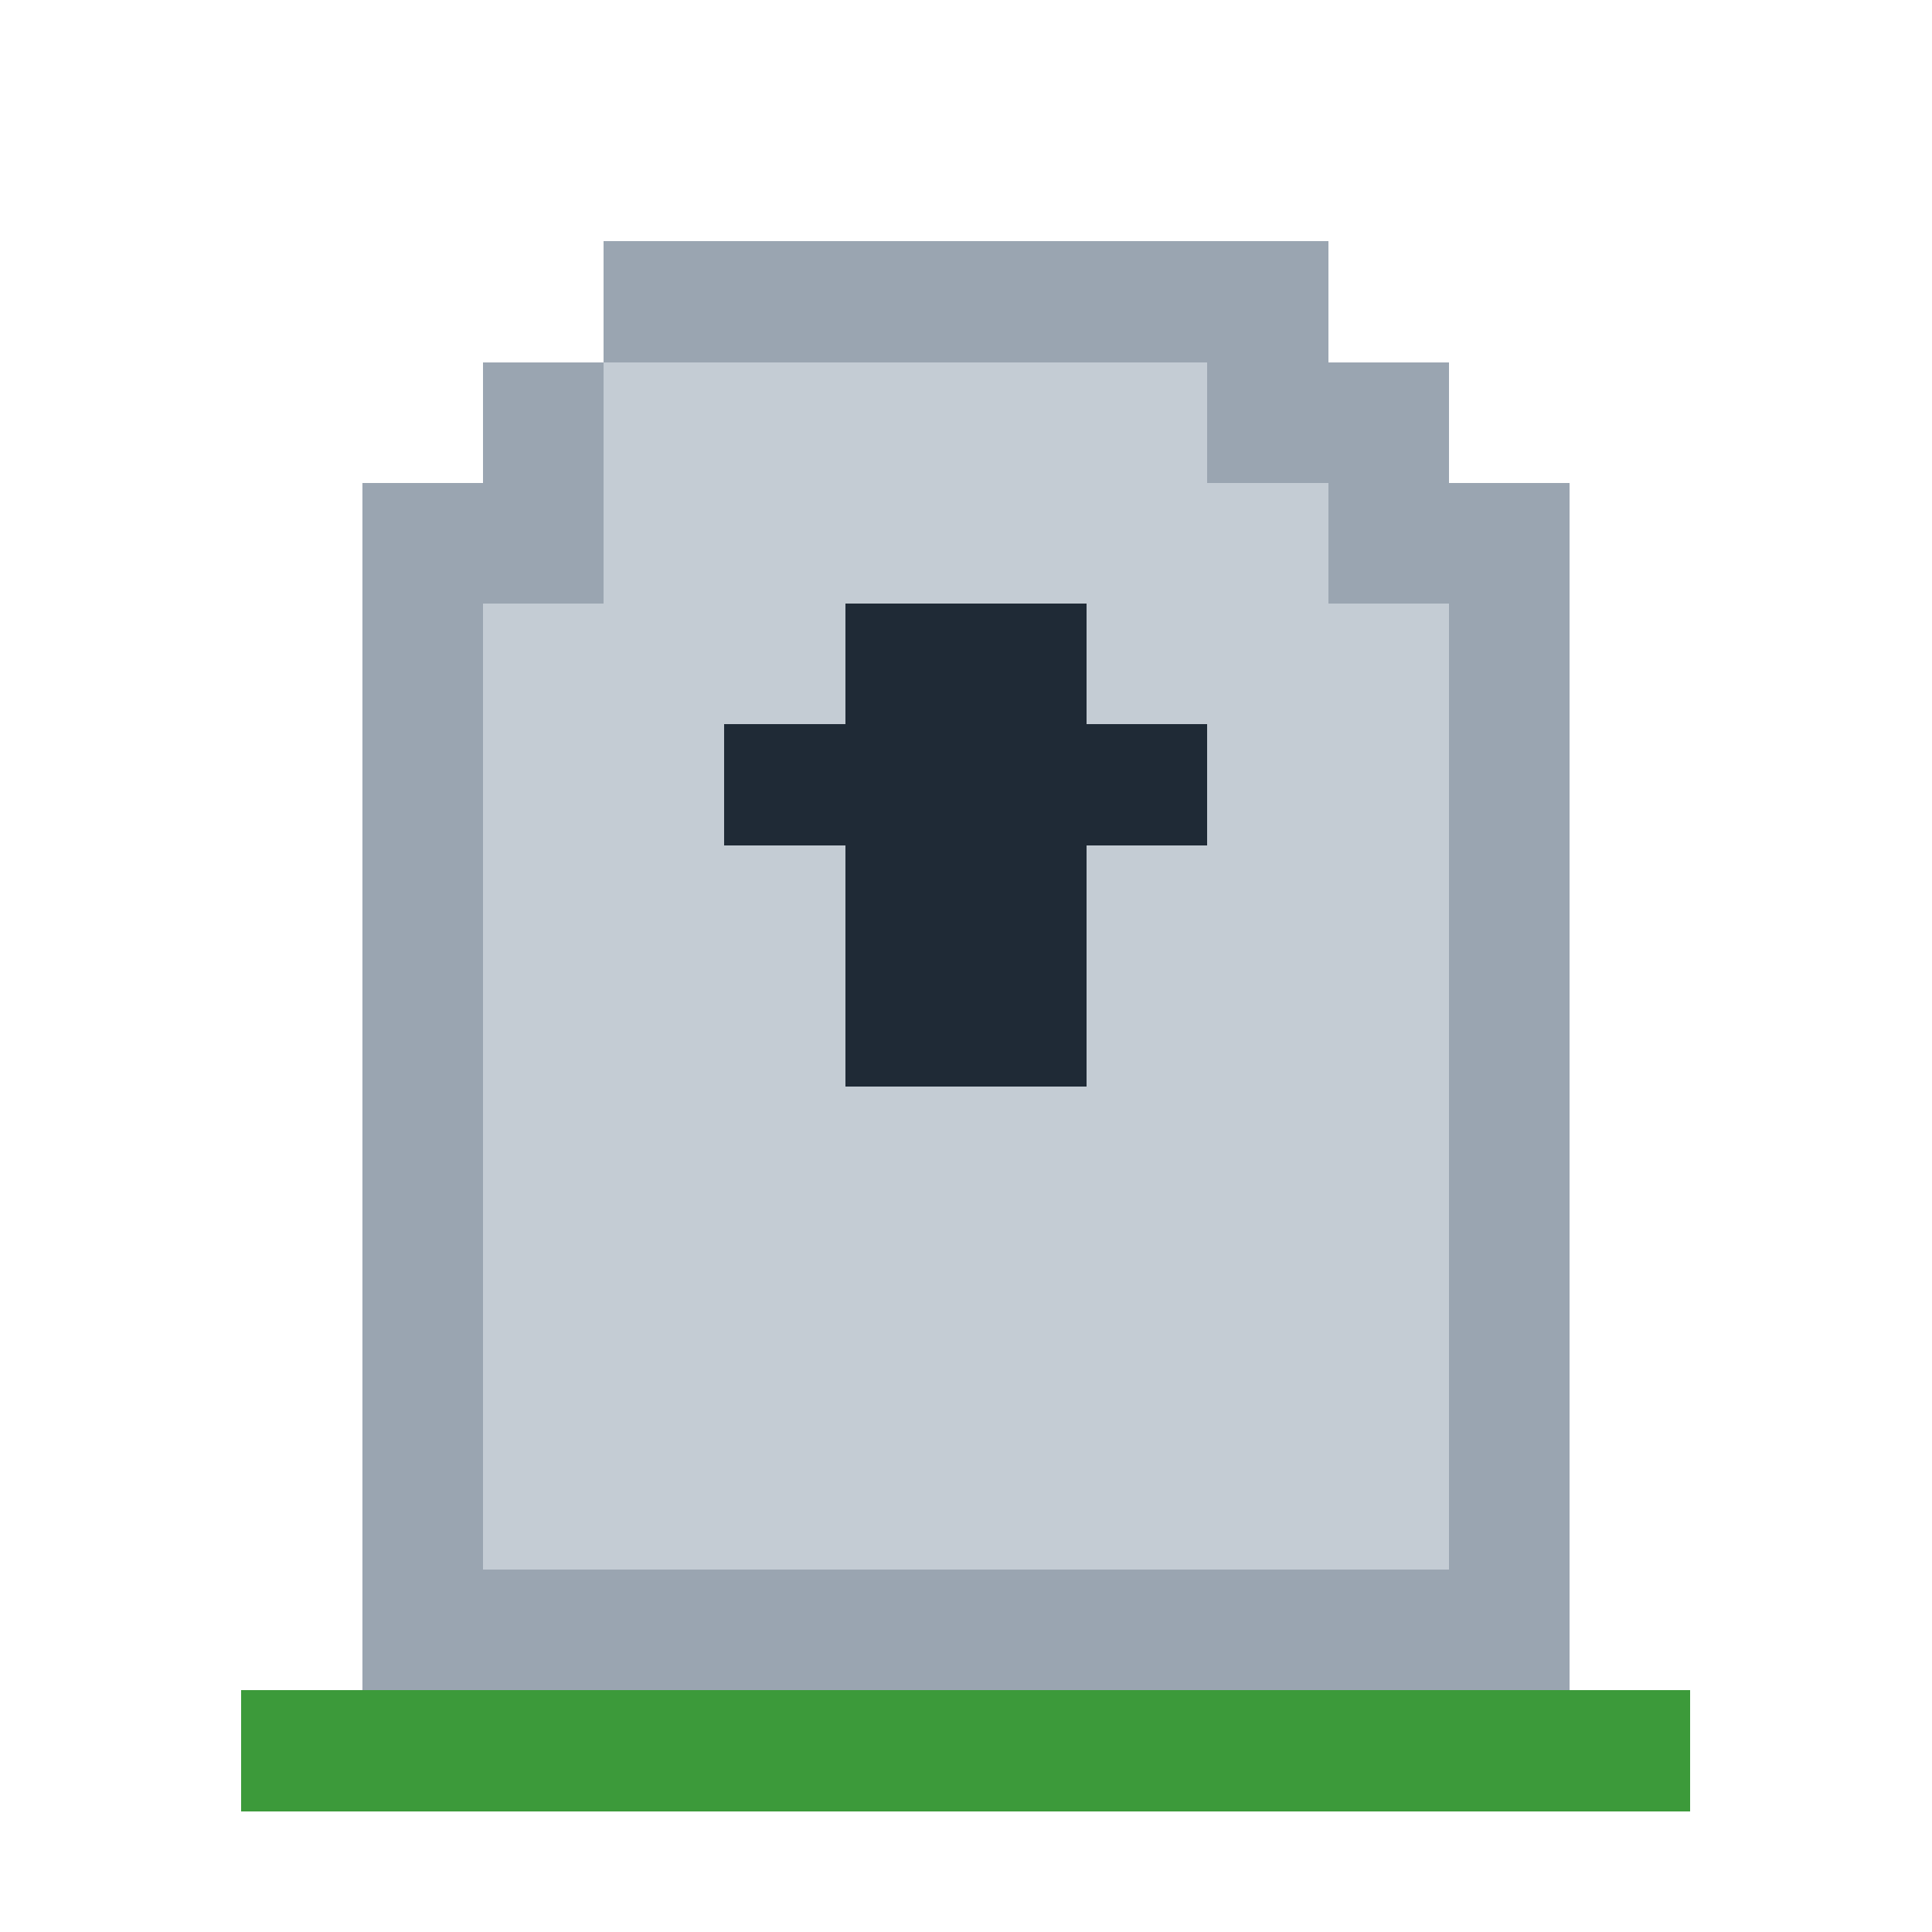
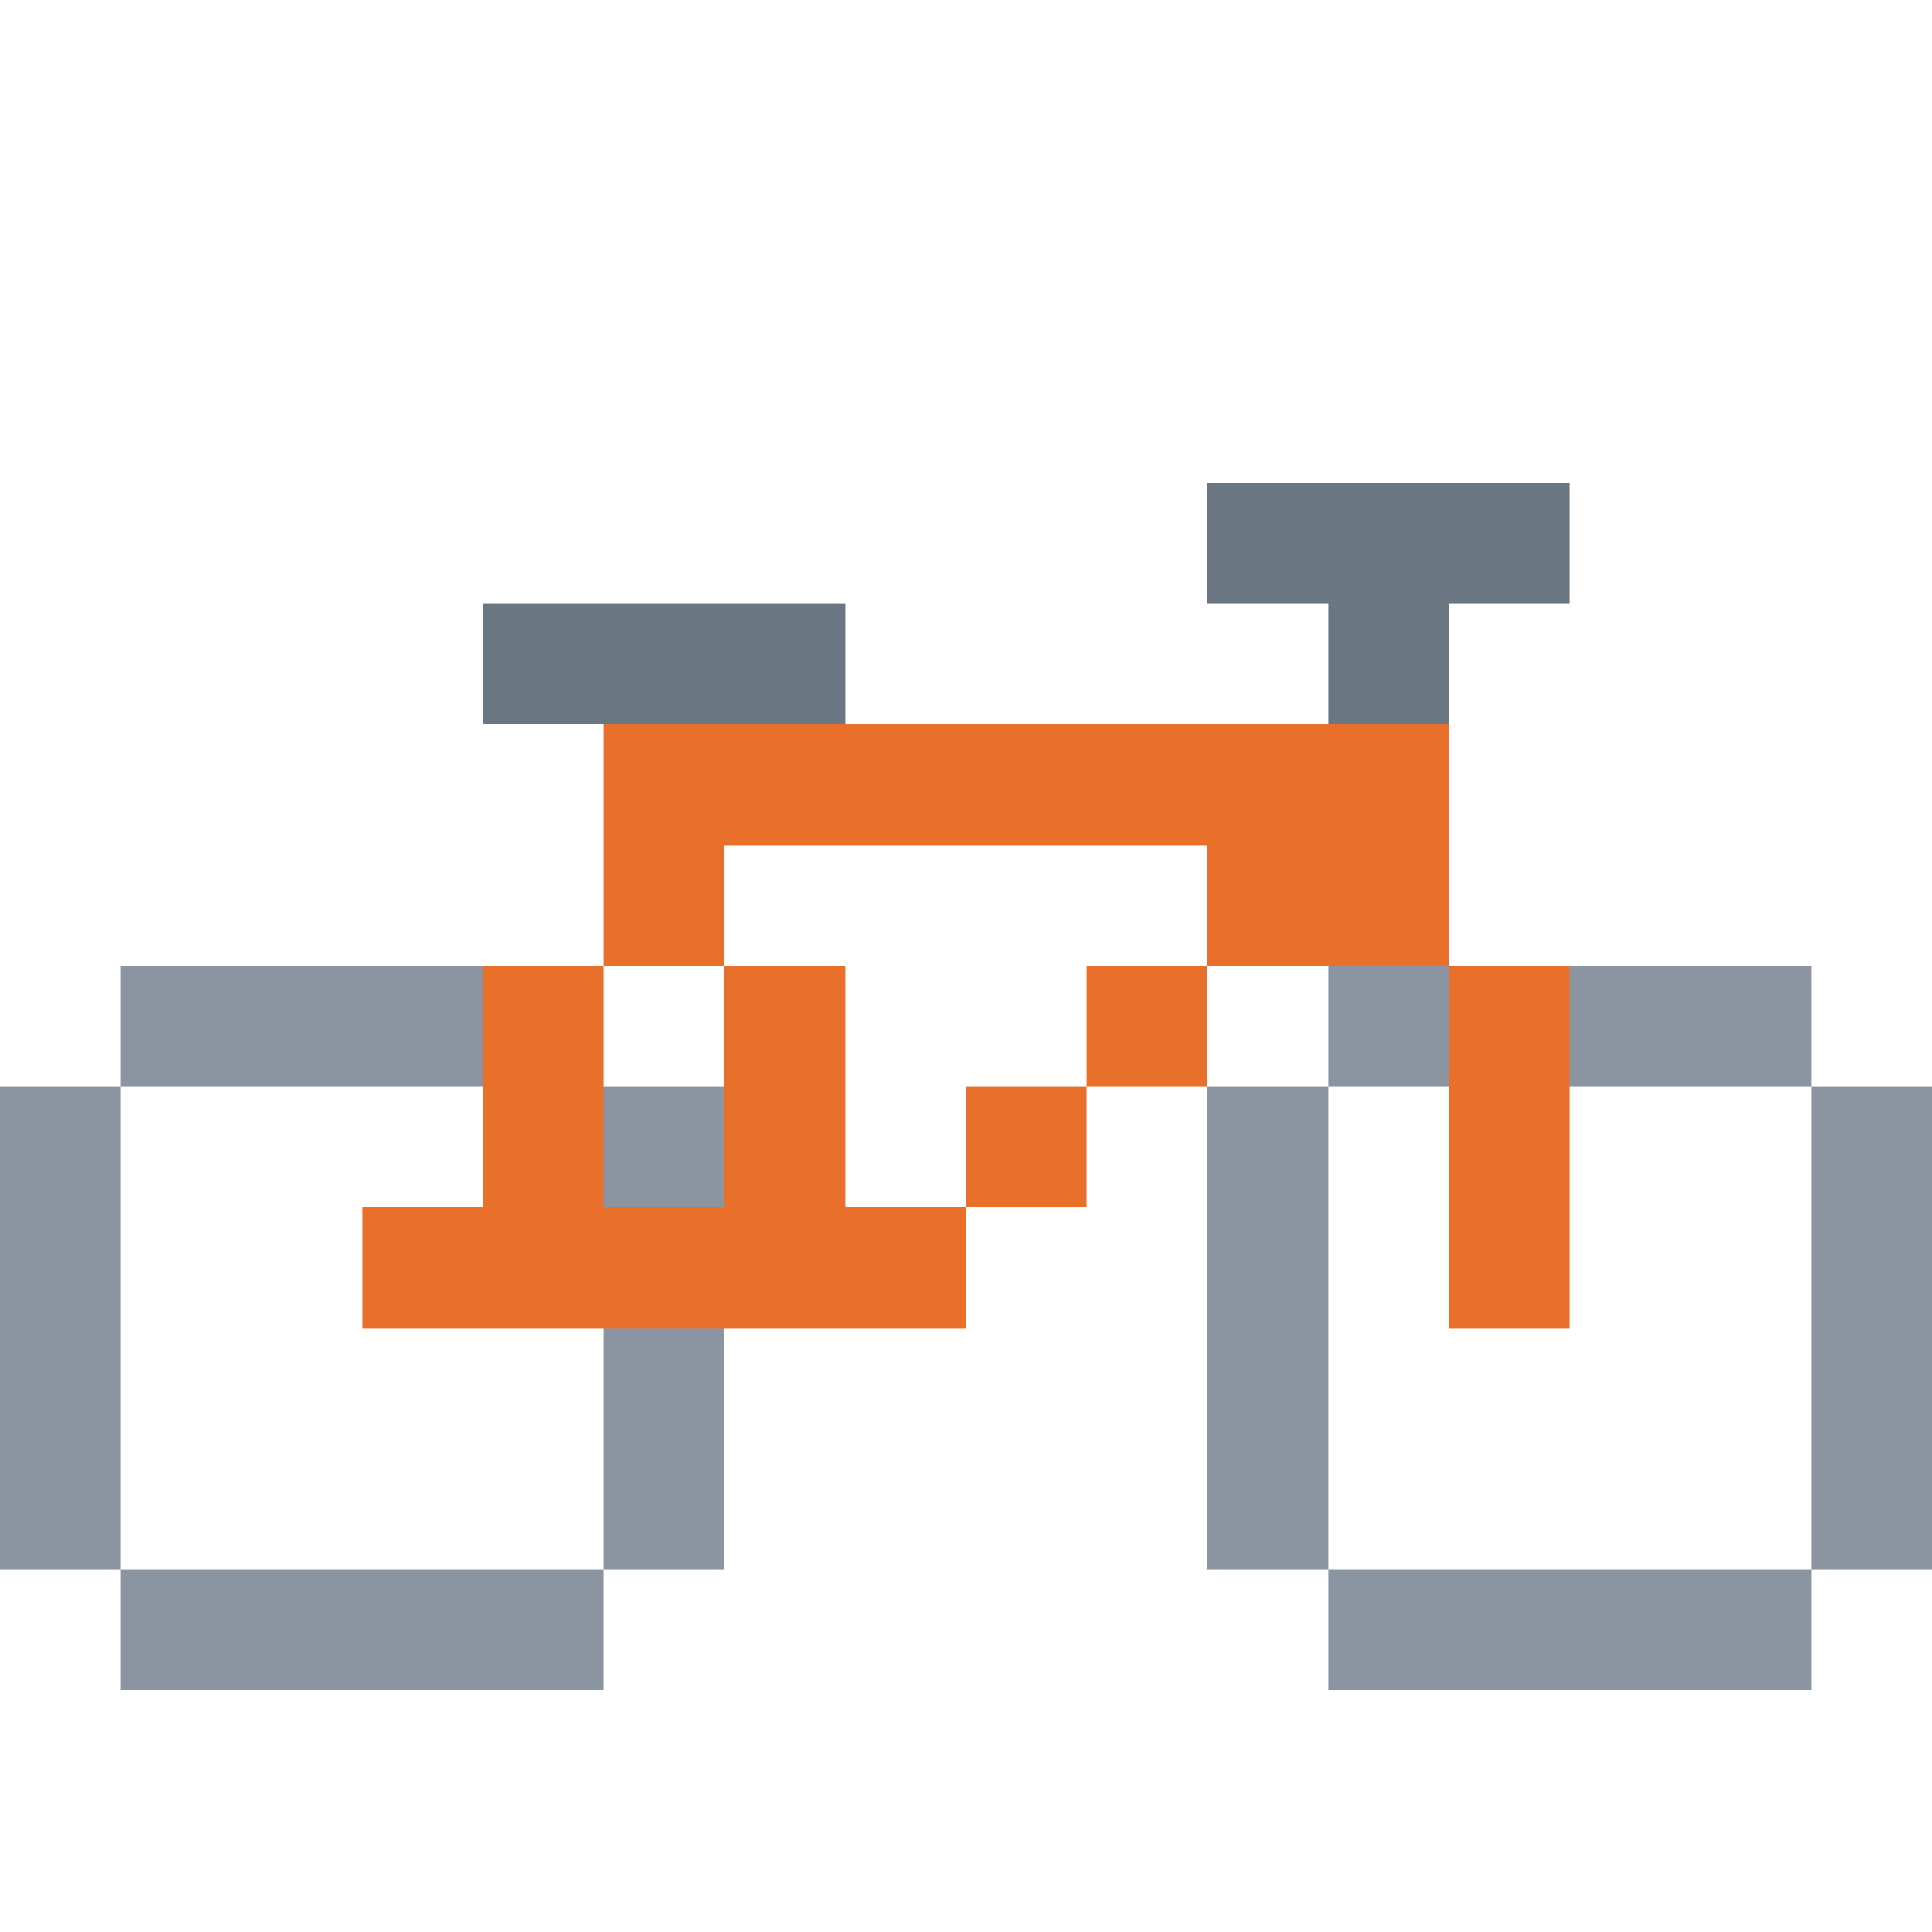
- <svg xmlns="http://www.w3.org/2000/svg" width="16" height="16" viewBox="-2 -1 16 16" shape-rendering="crispEdges">
-   <path fill="#9aa5b1" d="M3 1h6v1h1v1h1v10H1V3h1V2h1z" />
-   <path fill="#c4ccd4" d="M3 2h5v1h1v1h1v8H2V4h1z" />
-   <path fill="#1f2a36" d="M5 4h2v1h1v1H7v2H5V6H4V5h1z" />
-   <path fill="#3c9a3a" d="M0 13h12v1H0z" />
+ <svg xmlns="http://www.w3.org/2000/svg" width="16" height="16" viewBox="0 0 16 16" shape-rendering="crispEdges">
+   <path fill="#8b95a1" d="M1 8h3v1H1zM11 8h1v1H11zM13 8h2v1H13zM0 9h1v1H0zM5 9h1v1H5zM10 9h1v1H10zM15 9h1v1H15zM0 10h1v1H0zM10 10h1v1H10zM15 10h1v1H15zM0 11h1v1H0zM5 11h1v1H5zM10 11h1v1H10zM15 11h1v1H15zM0 12h1v1H0zM5 12h1v1H5zM10 12h1v1H10zM15 12h1v1H15zM1 13h4v1H1zM11 13h4v1H11z" />
+   <path fill="#e8702a" d="M5 6h7v1H5zM5 7h1v1H5zM10 7h2v1H10zM4 8h1v1H4zM6 8h1v1H6zM9 8h1v1H9zM12 8h1v1H12zM4 9h1v1H4zM6 9h1v1H6zM8 9h1v1H8zM12 9h1v1H12zM3 10h5v1H3zM12 10h1v1H12z" />
+   <path fill="#6b7683" d="M10 4h3v1H10zM4 5h3v1H4zM11 5h1v1H11z" />
</svg>
